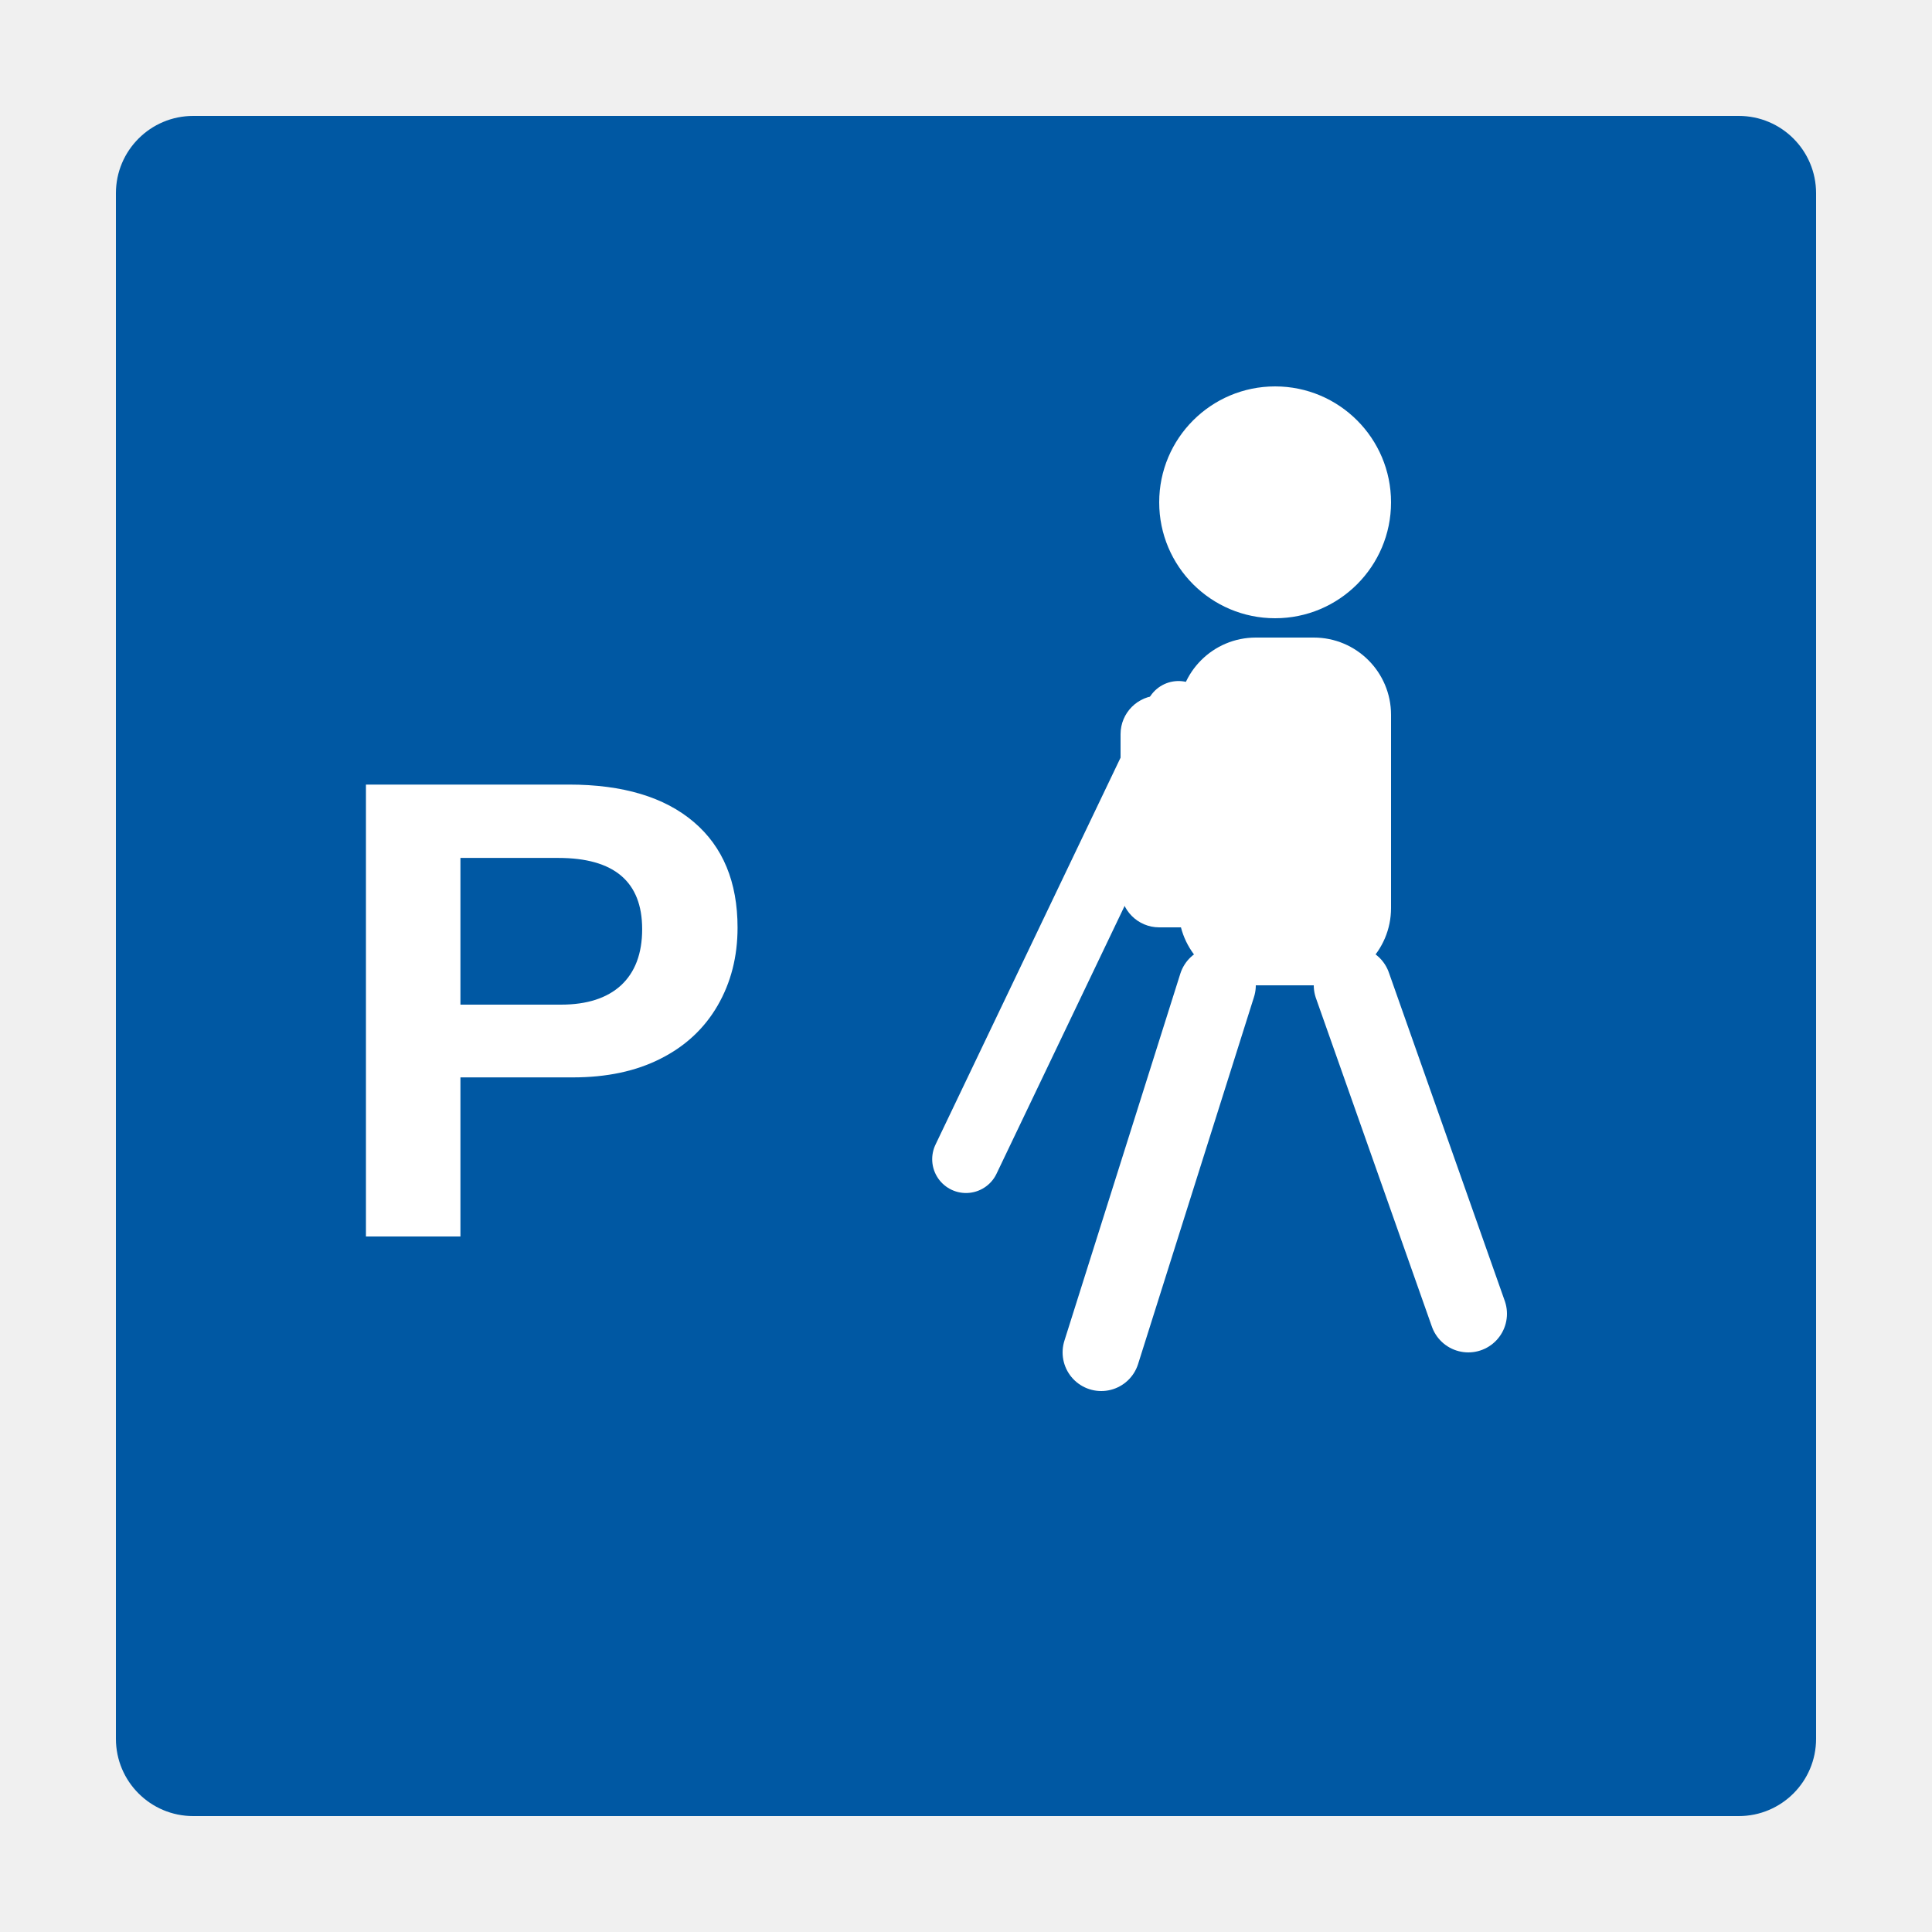
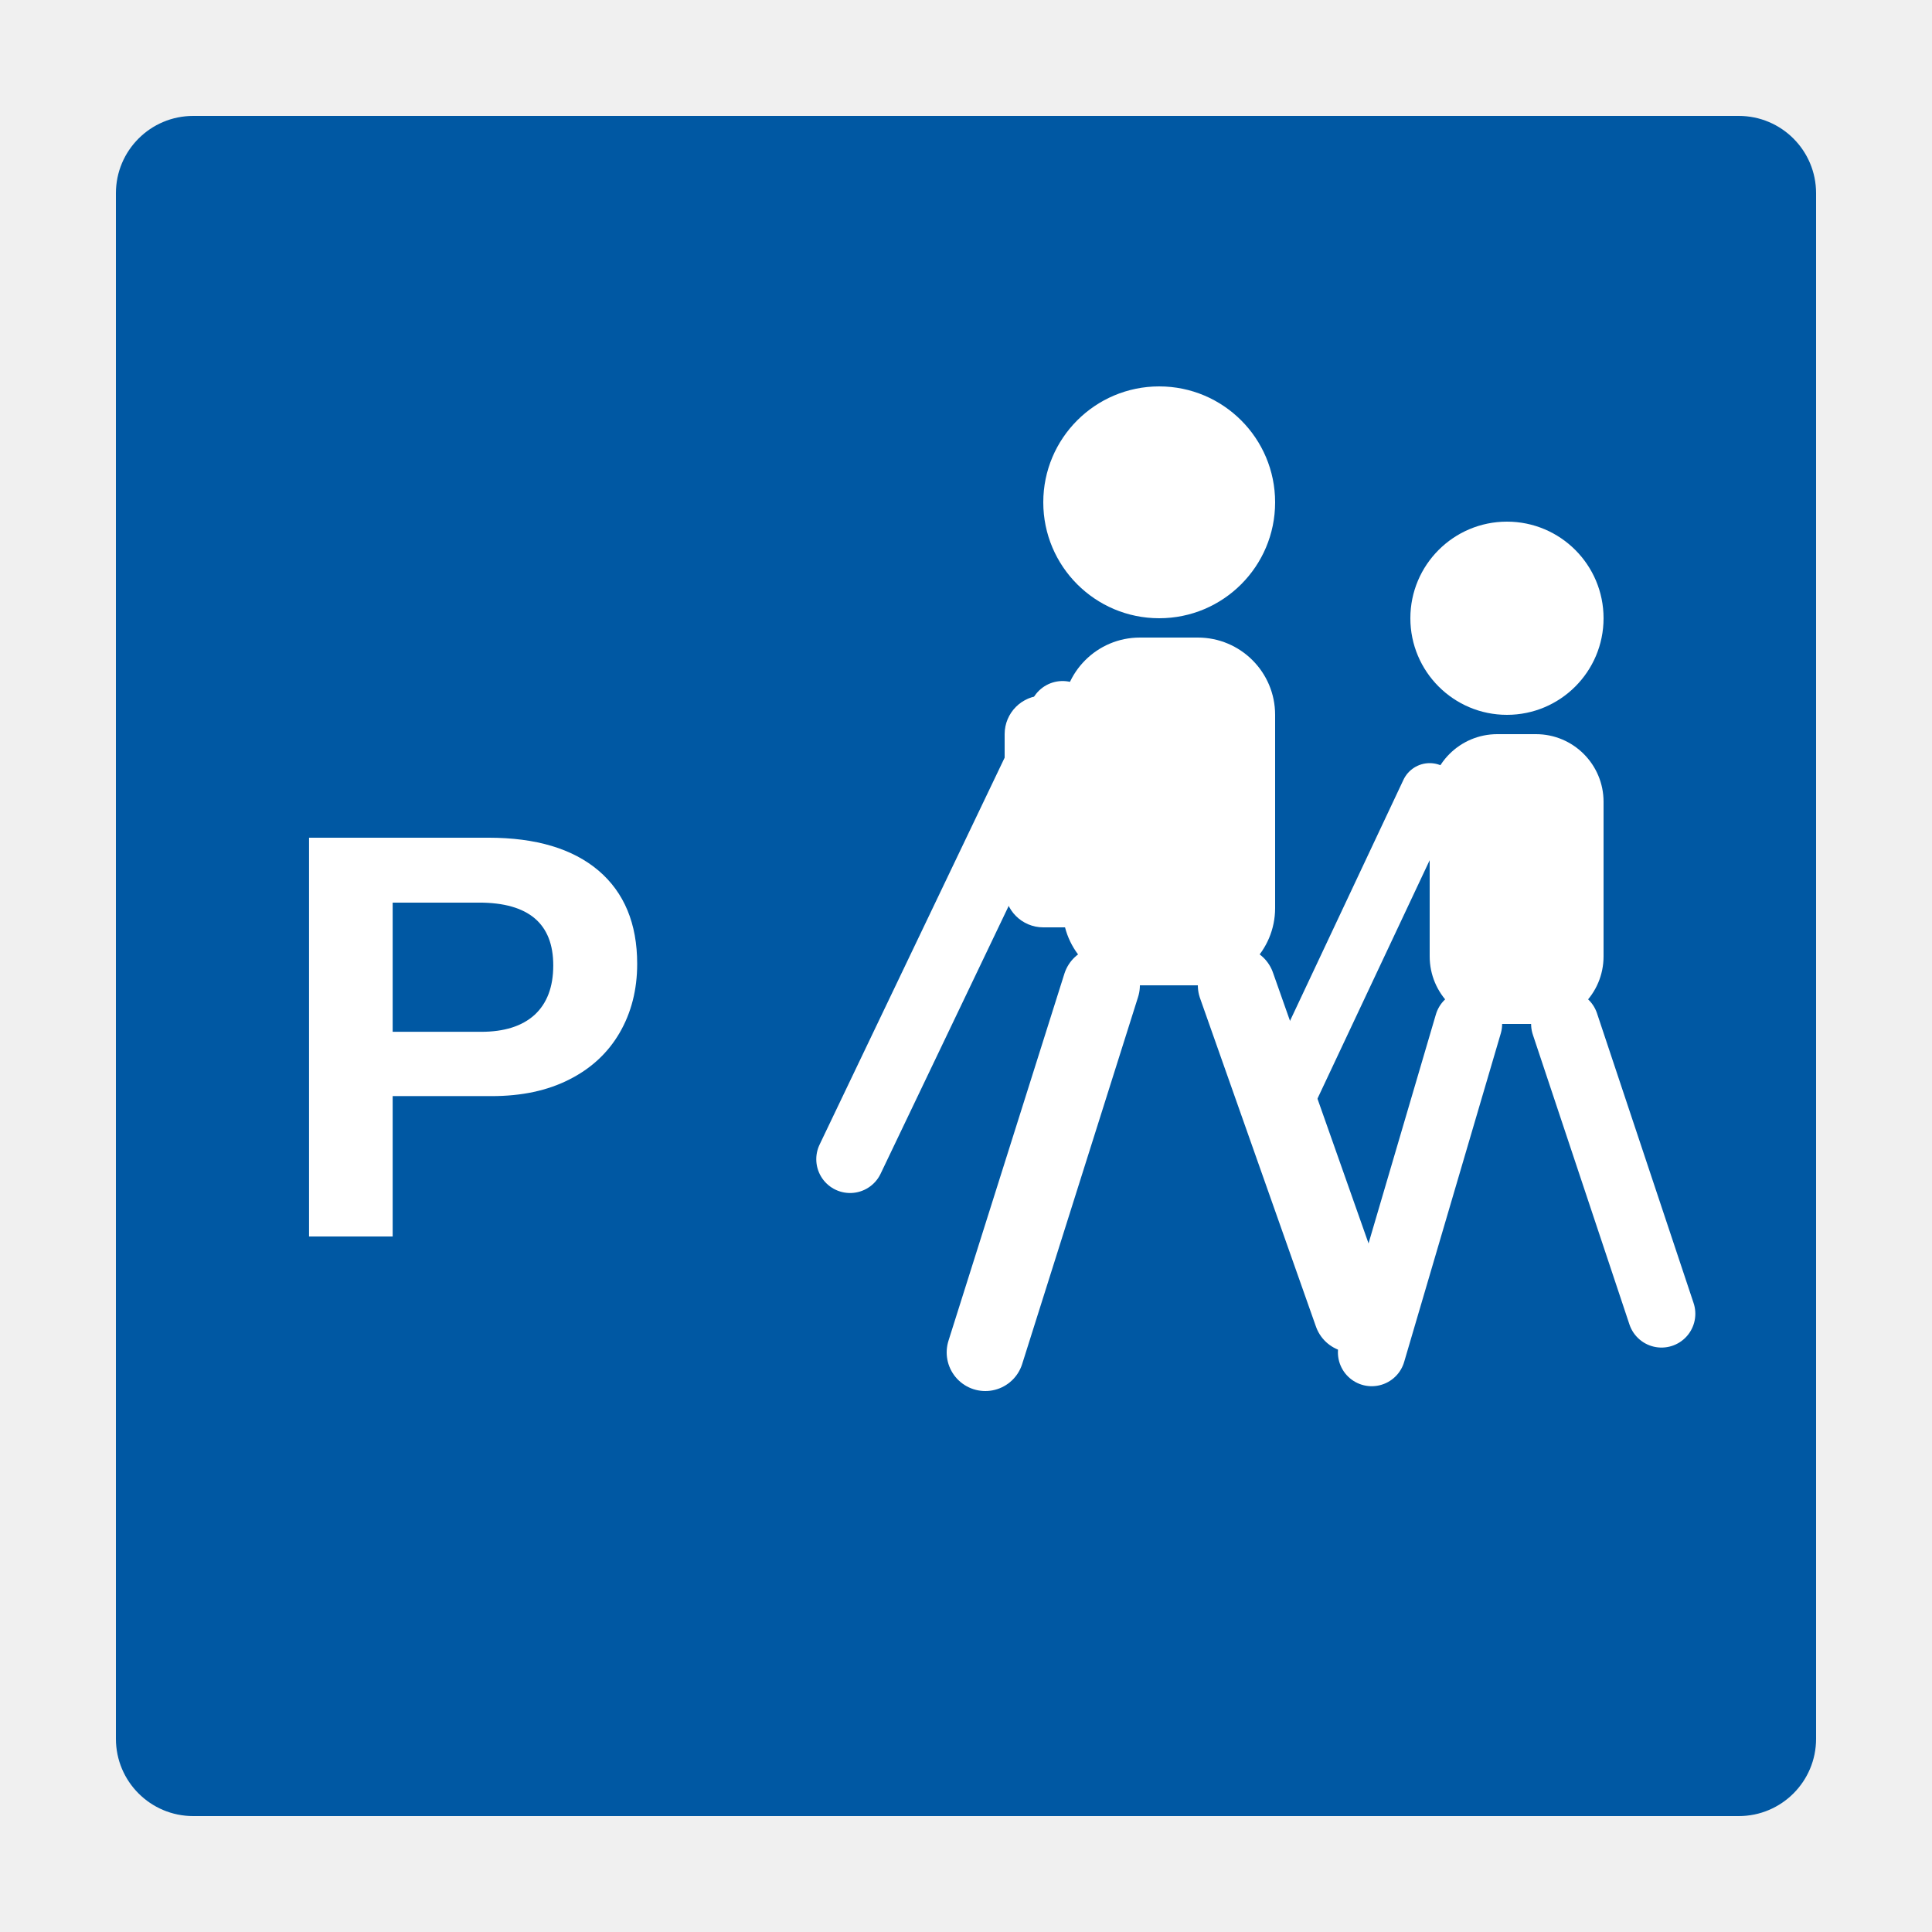
<svg xmlns="http://www.w3.org/2000/svg" viewBox="0 0 100 100" role="img">
  <rect x="6" y="6" width="88" height="88" rx="4" fill="#0058a3" />
-   <text x="28" y="64" font-family="Arial, sans-serif" font-size="34" font-weight="700" fill="#fff" text-anchor="middle">P</text>
-   <circle cx="66" cy="26" r="6" fill="#fff" />
-   <rect x="61" y="33" width="11" height="18" rx="4" fill="#fff" />
-   <rect x="58" y="36" width="8" height="12" rx="2" fill="#fff" />
-   <path d="M61 37 L50 60" stroke="#fff" stroke-width="3.5" stroke-linecap="round" />
-   <path d="M63 51 L57 70 M70 51 L76 68" stroke="#fff" stroke-width="4" stroke-linecap="round" />
+   <text x="24" y="64" font-family="Arial, sans-serif" font-size="30" font-weight="700" fill="#fff" text-anchor="middle">P</text>
+   <circle cx="78" cy="32" r="5" fill="#fff" />
+   <rect x="74" y="38" width="9" height="15" rx="3.5" fill="#fff" />
+   <path d="M74 41 L66 58" stroke="#fff" stroke-width="3" stroke-linecap="round" />
+   <path d="M76 53 L71 70 M81 53 L86 68" stroke="#fff" stroke-width="3.5" stroke-linecap="round" />
+   <circle cx="60" cy="26" r="6" fill="#fff" />
+   <rect x="55" y="33" width="11" height="18" rx="4" fill="#fff" />
+   <rect x="52" y="36" width="8" height="12" rx="2" fill="#fff" />
+   <path d="M55 37 L44 60" stroke="#fff" stroke-width="3.5" stroke-linecap="round" />
+   <path d="M57 51 L51 70 M64 51 L70 68" stroke="#fff" stroke-width="4" stroke-linecap="round" />
</svg>
